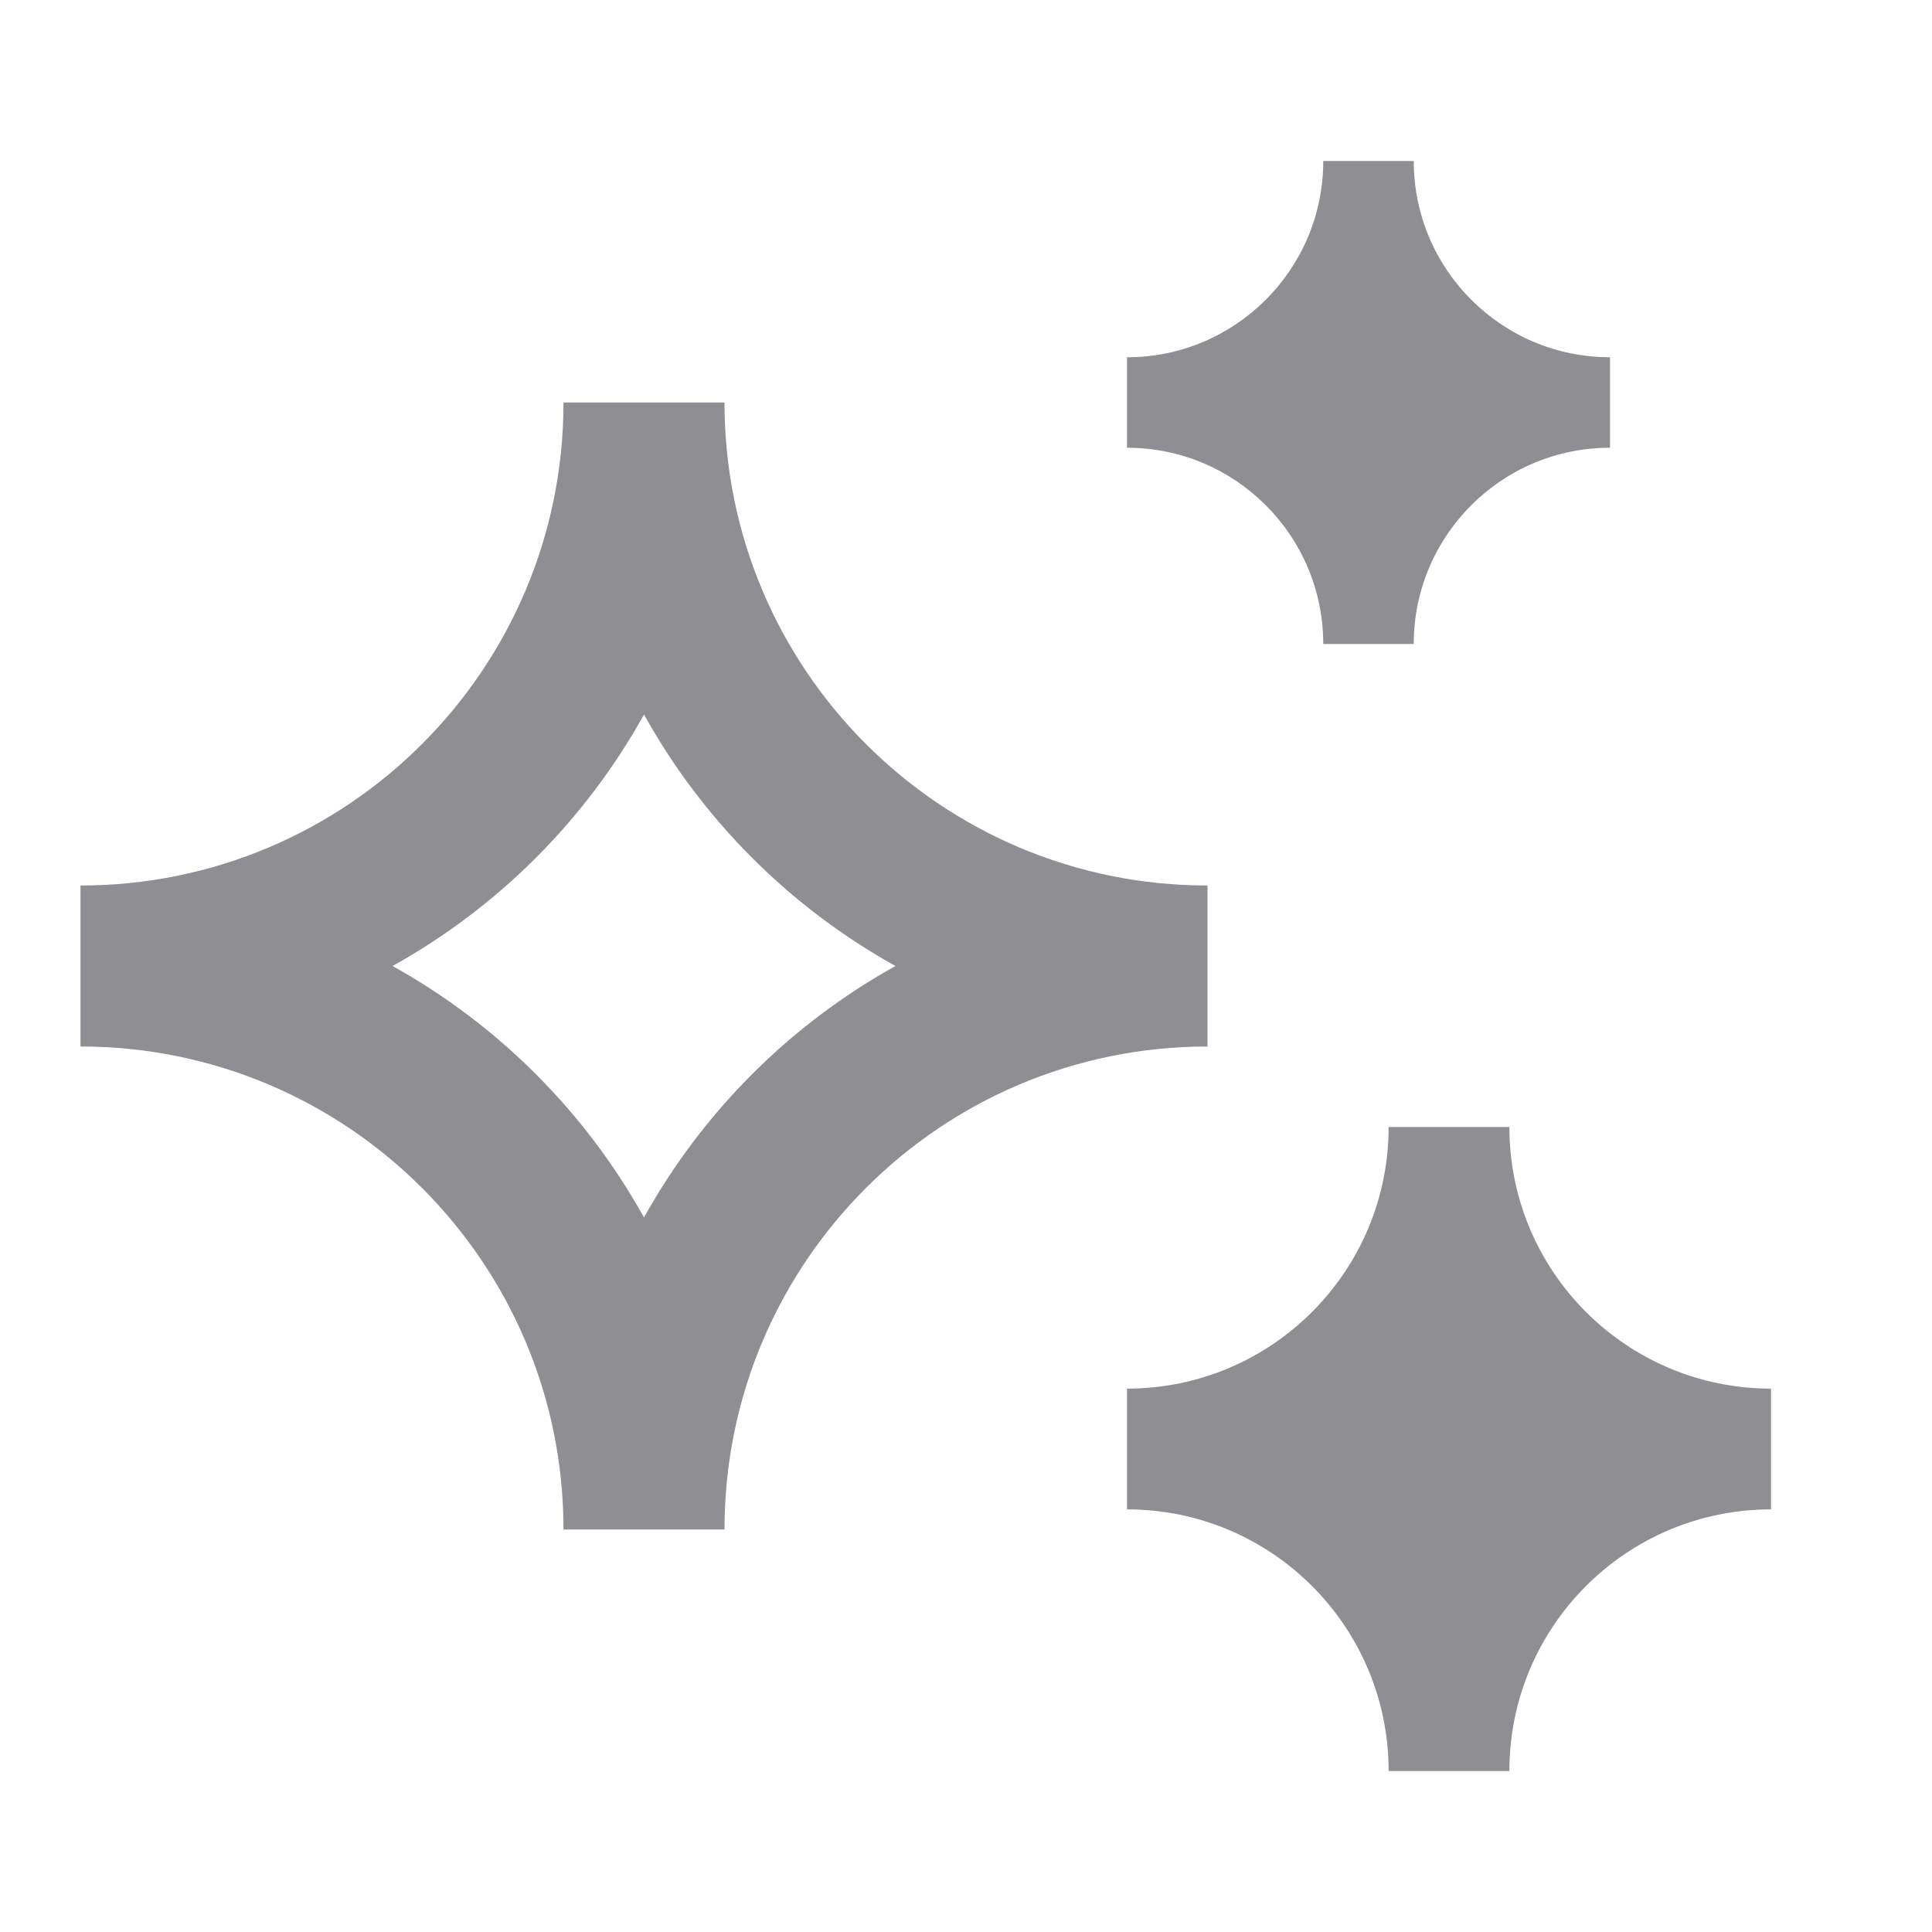
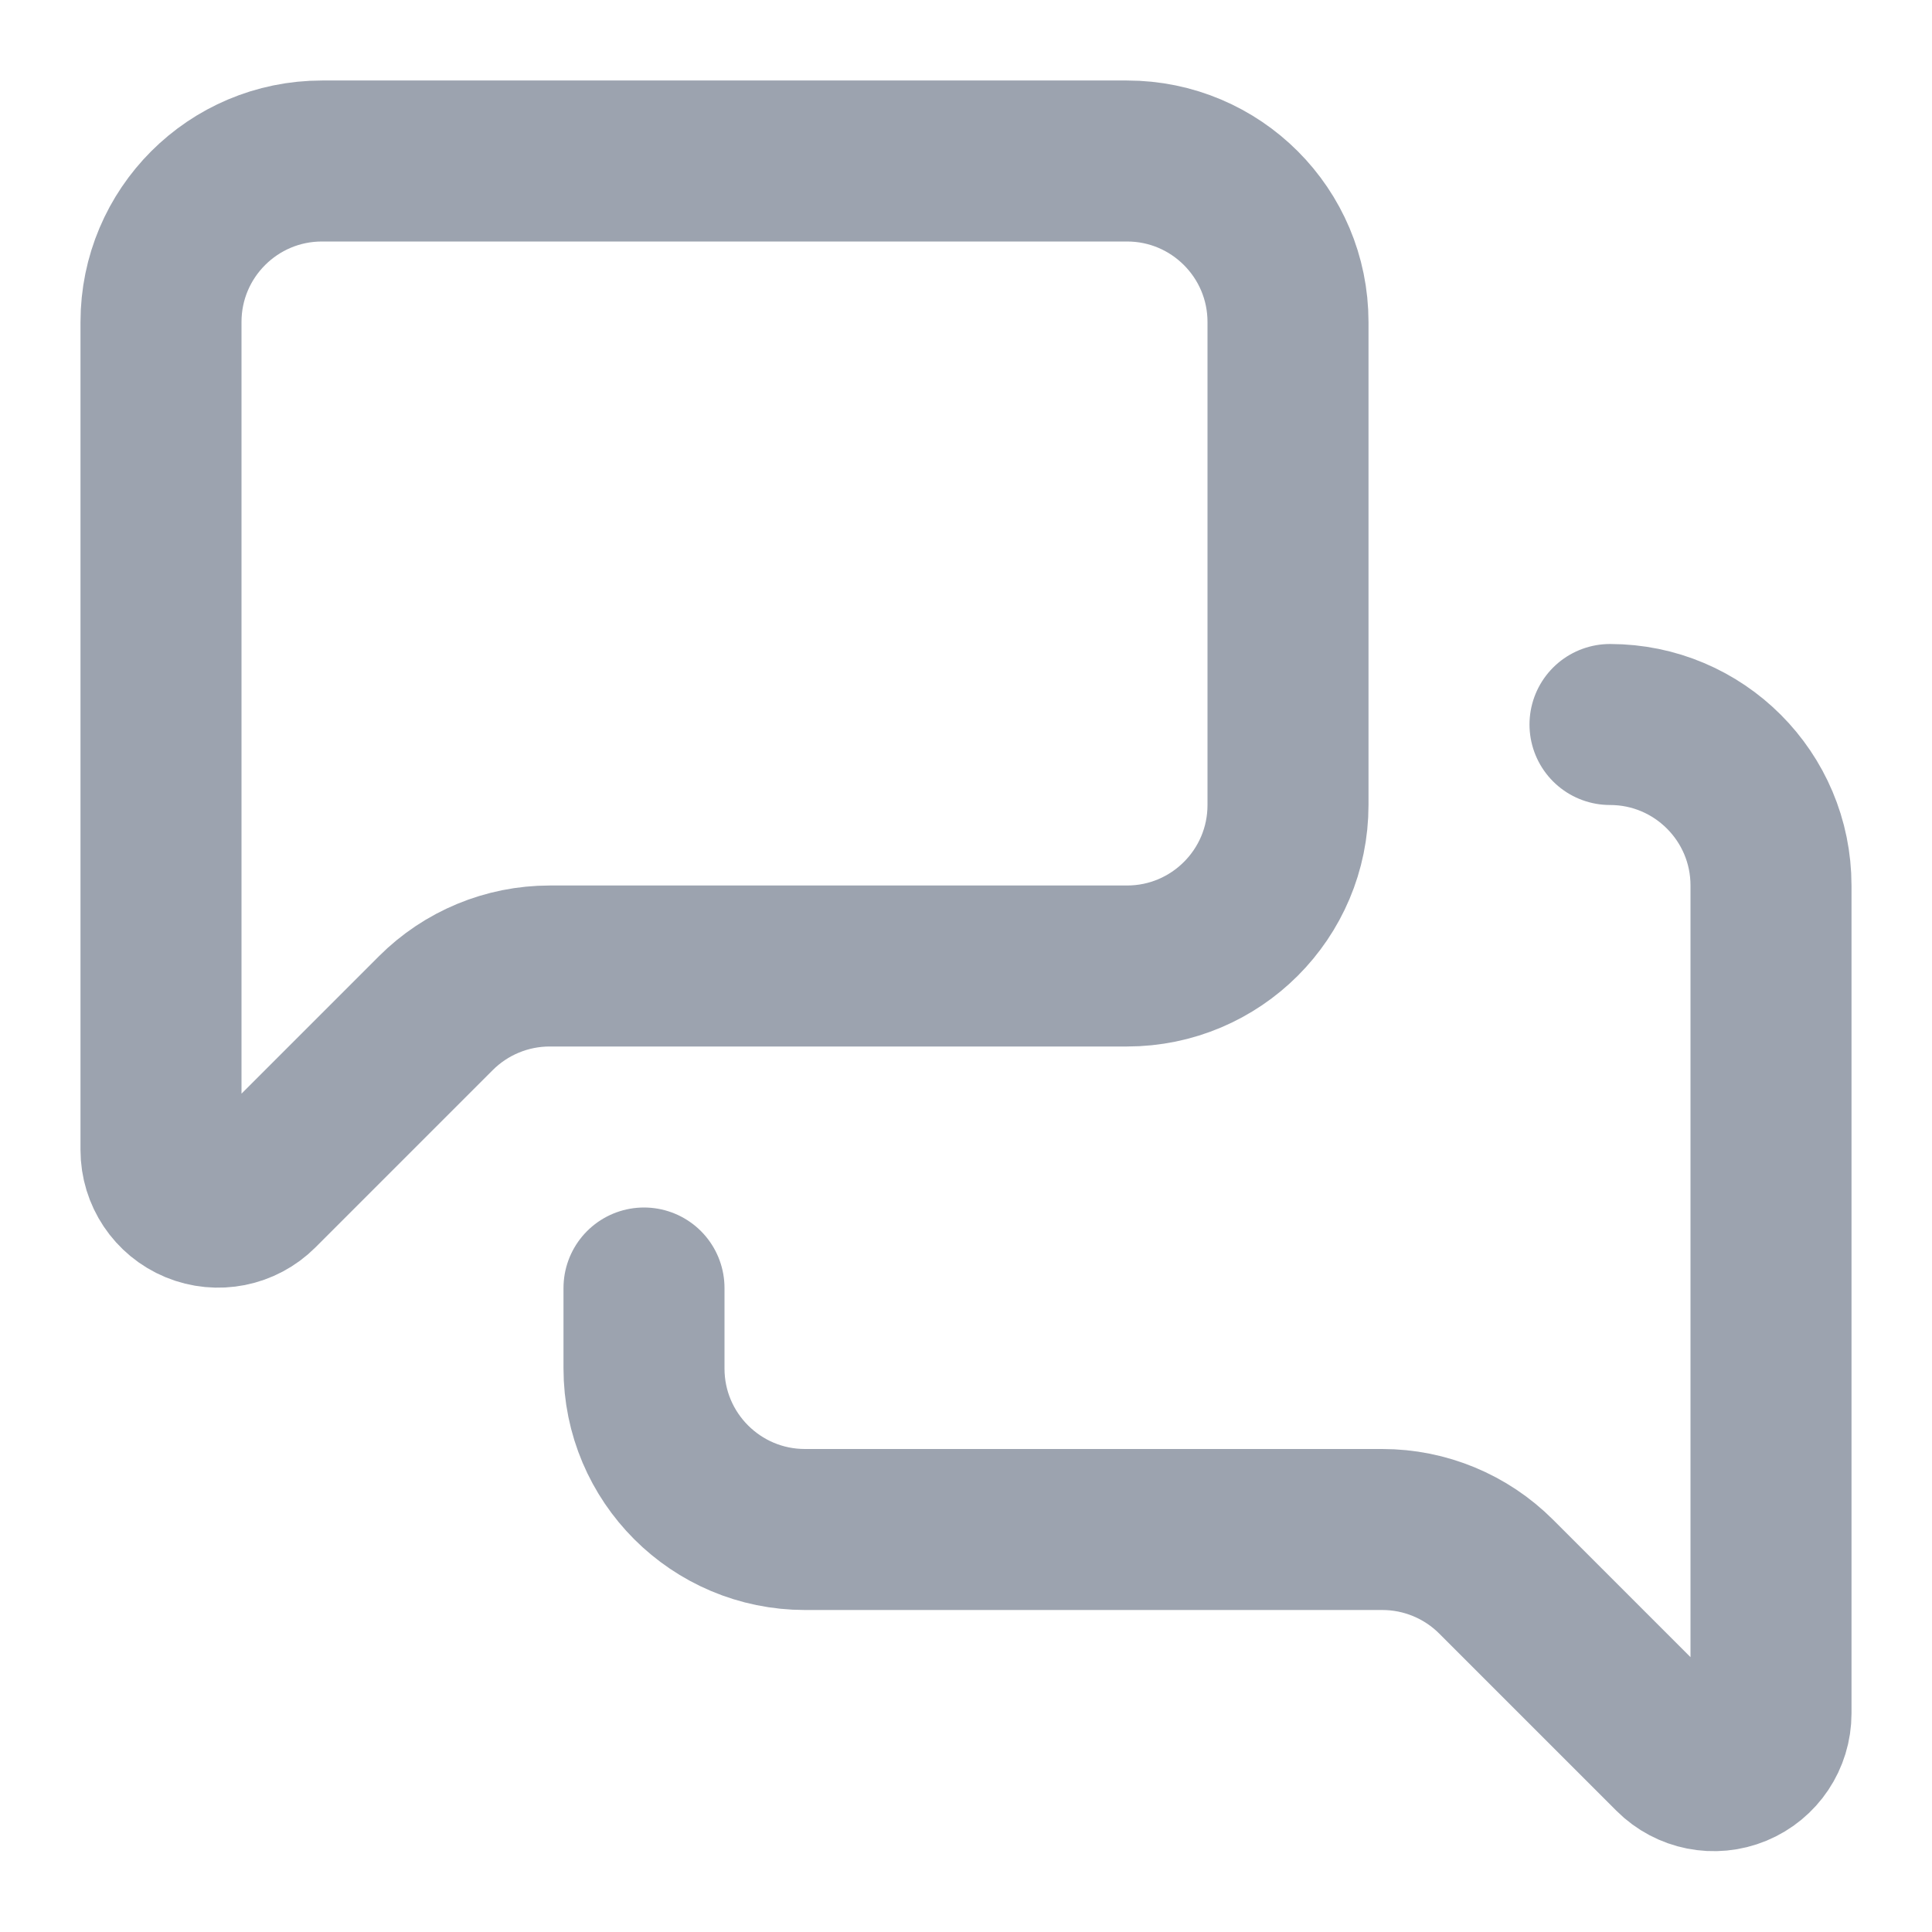
- <svg xmlns="http://www.w3.org/2000/svg" width="48" height="48" viewBox="0 0 24 24" fill="#8E8E93">
-   <path d="M14 4.438C15.346 4.438 16.438 3.346 16.438 2H17.562C17.562 3.346 18.654 4.438 20 4.438V5.562C18.654 5.562 17.562 6.654 17.562 8H16.438C16.438 6.654 15.346 5.562 14 5.562V4.438ZM1 11C4.314 11 7 8.314 7 5H9C9 8.314 11.686 11 15 11V13C11.686 13 9 15.686 9 19H7C7 15.686 4.314 13 1 13V11ZM4.876 12C6.187 12.728 7.272 13.813 8 15.124C8.728 13.813 9.813 12.728 11.124 12C9.813 11.272 8.728 10.187 8 8.876C7.272 10.187 6.187 11.272 4.876 12ZM17.25 14C17.25 15.795 15.795 17.25 14 17.25V18.75C15.795 18.75 17.25 20.205 17.25 22H18.75C18.75 20.205 20.205 18.75 22 18.75V17.25C20.205 17.25 18.75 15.795 18.75 14H17.25Z" />
+ <svg xmlns="http://www.w3.org/2000/svg" class="lucide lucide-messages-square" width="24" height="24" viewBox="0 0 24 24" fill="none" stroke="#9CA3AF" stroke-width="2" stroke-linecap="round" stroke-linejoin="round">
+   <path d="M16 10a2 2 0 0 1-2 2H6.828a2 2 0 0 0-1.414.586l-2.202 2.202A.71.71 0 0 1 2 14.286V4a2 2 0 0 1 2-2h10a2 2 0 0 1 2 2z" />
+   <path d="M20 9a2 2 0 0 1 2 2v10.286a.71.71 0 0 1-1.212.502l-2.202-2.202A2 2 0 0 0 17.172 19H10a2 2 0 0 1-2-2v-1" />
</svg>
